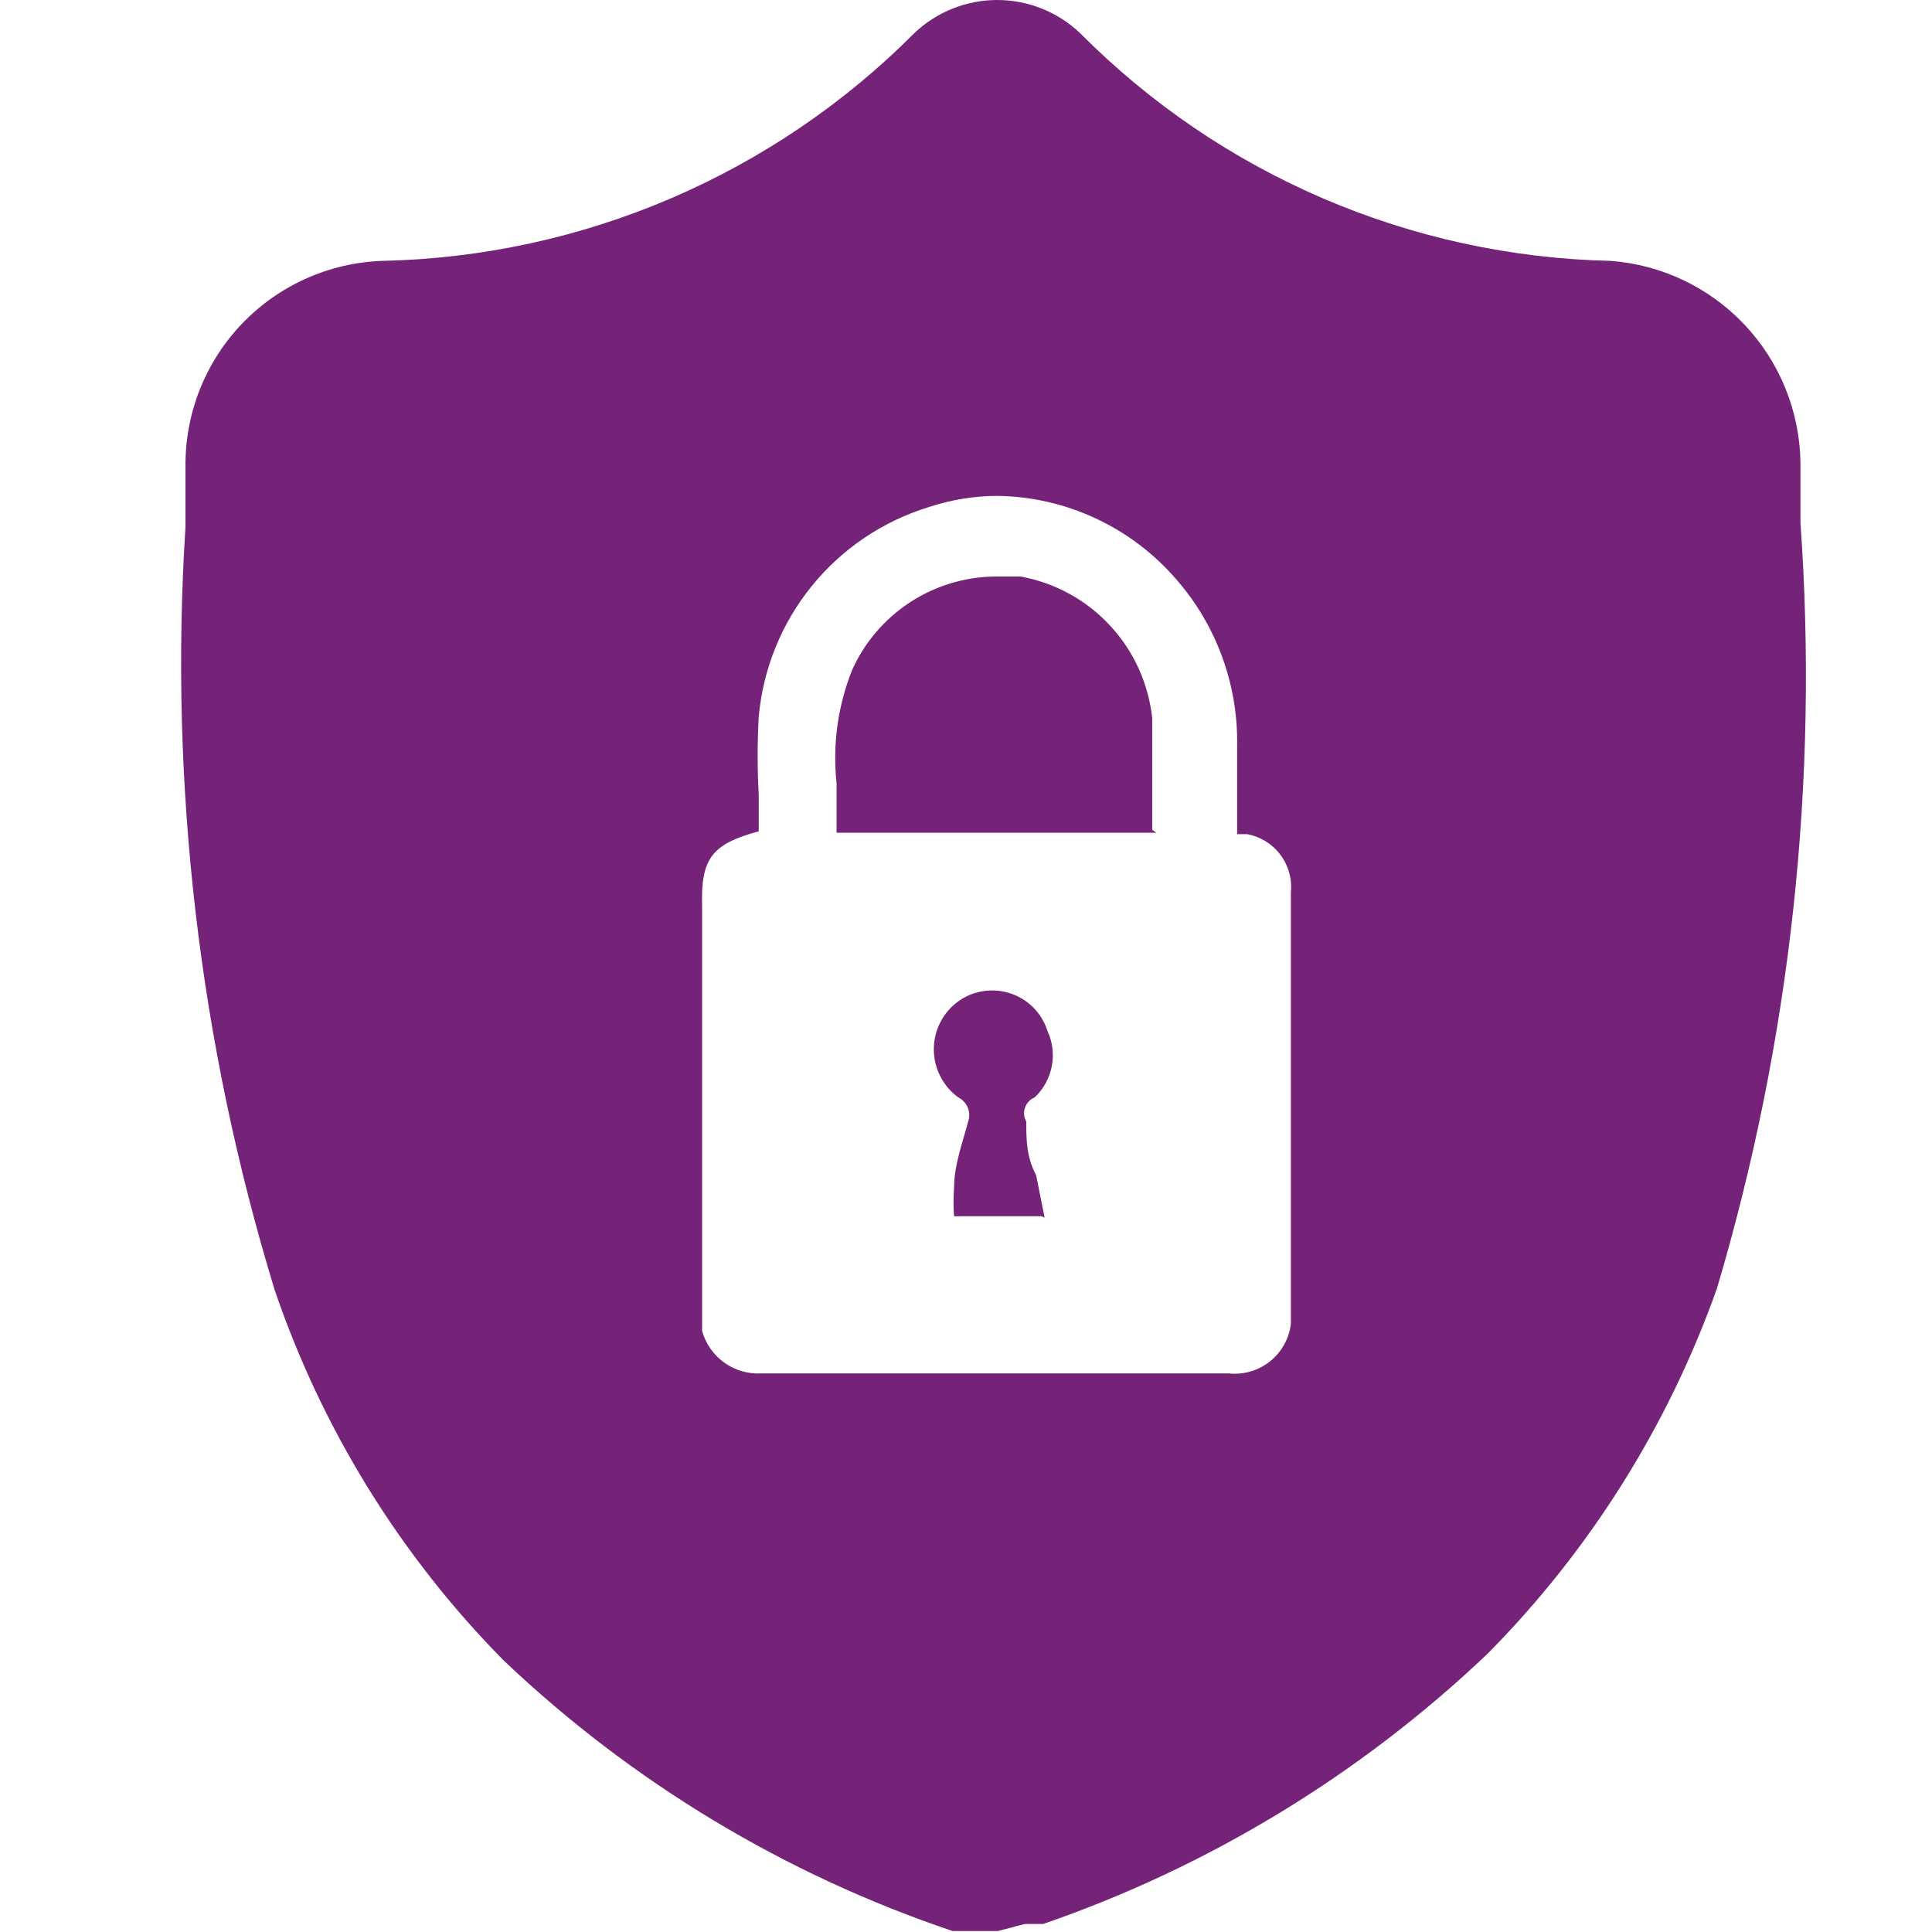
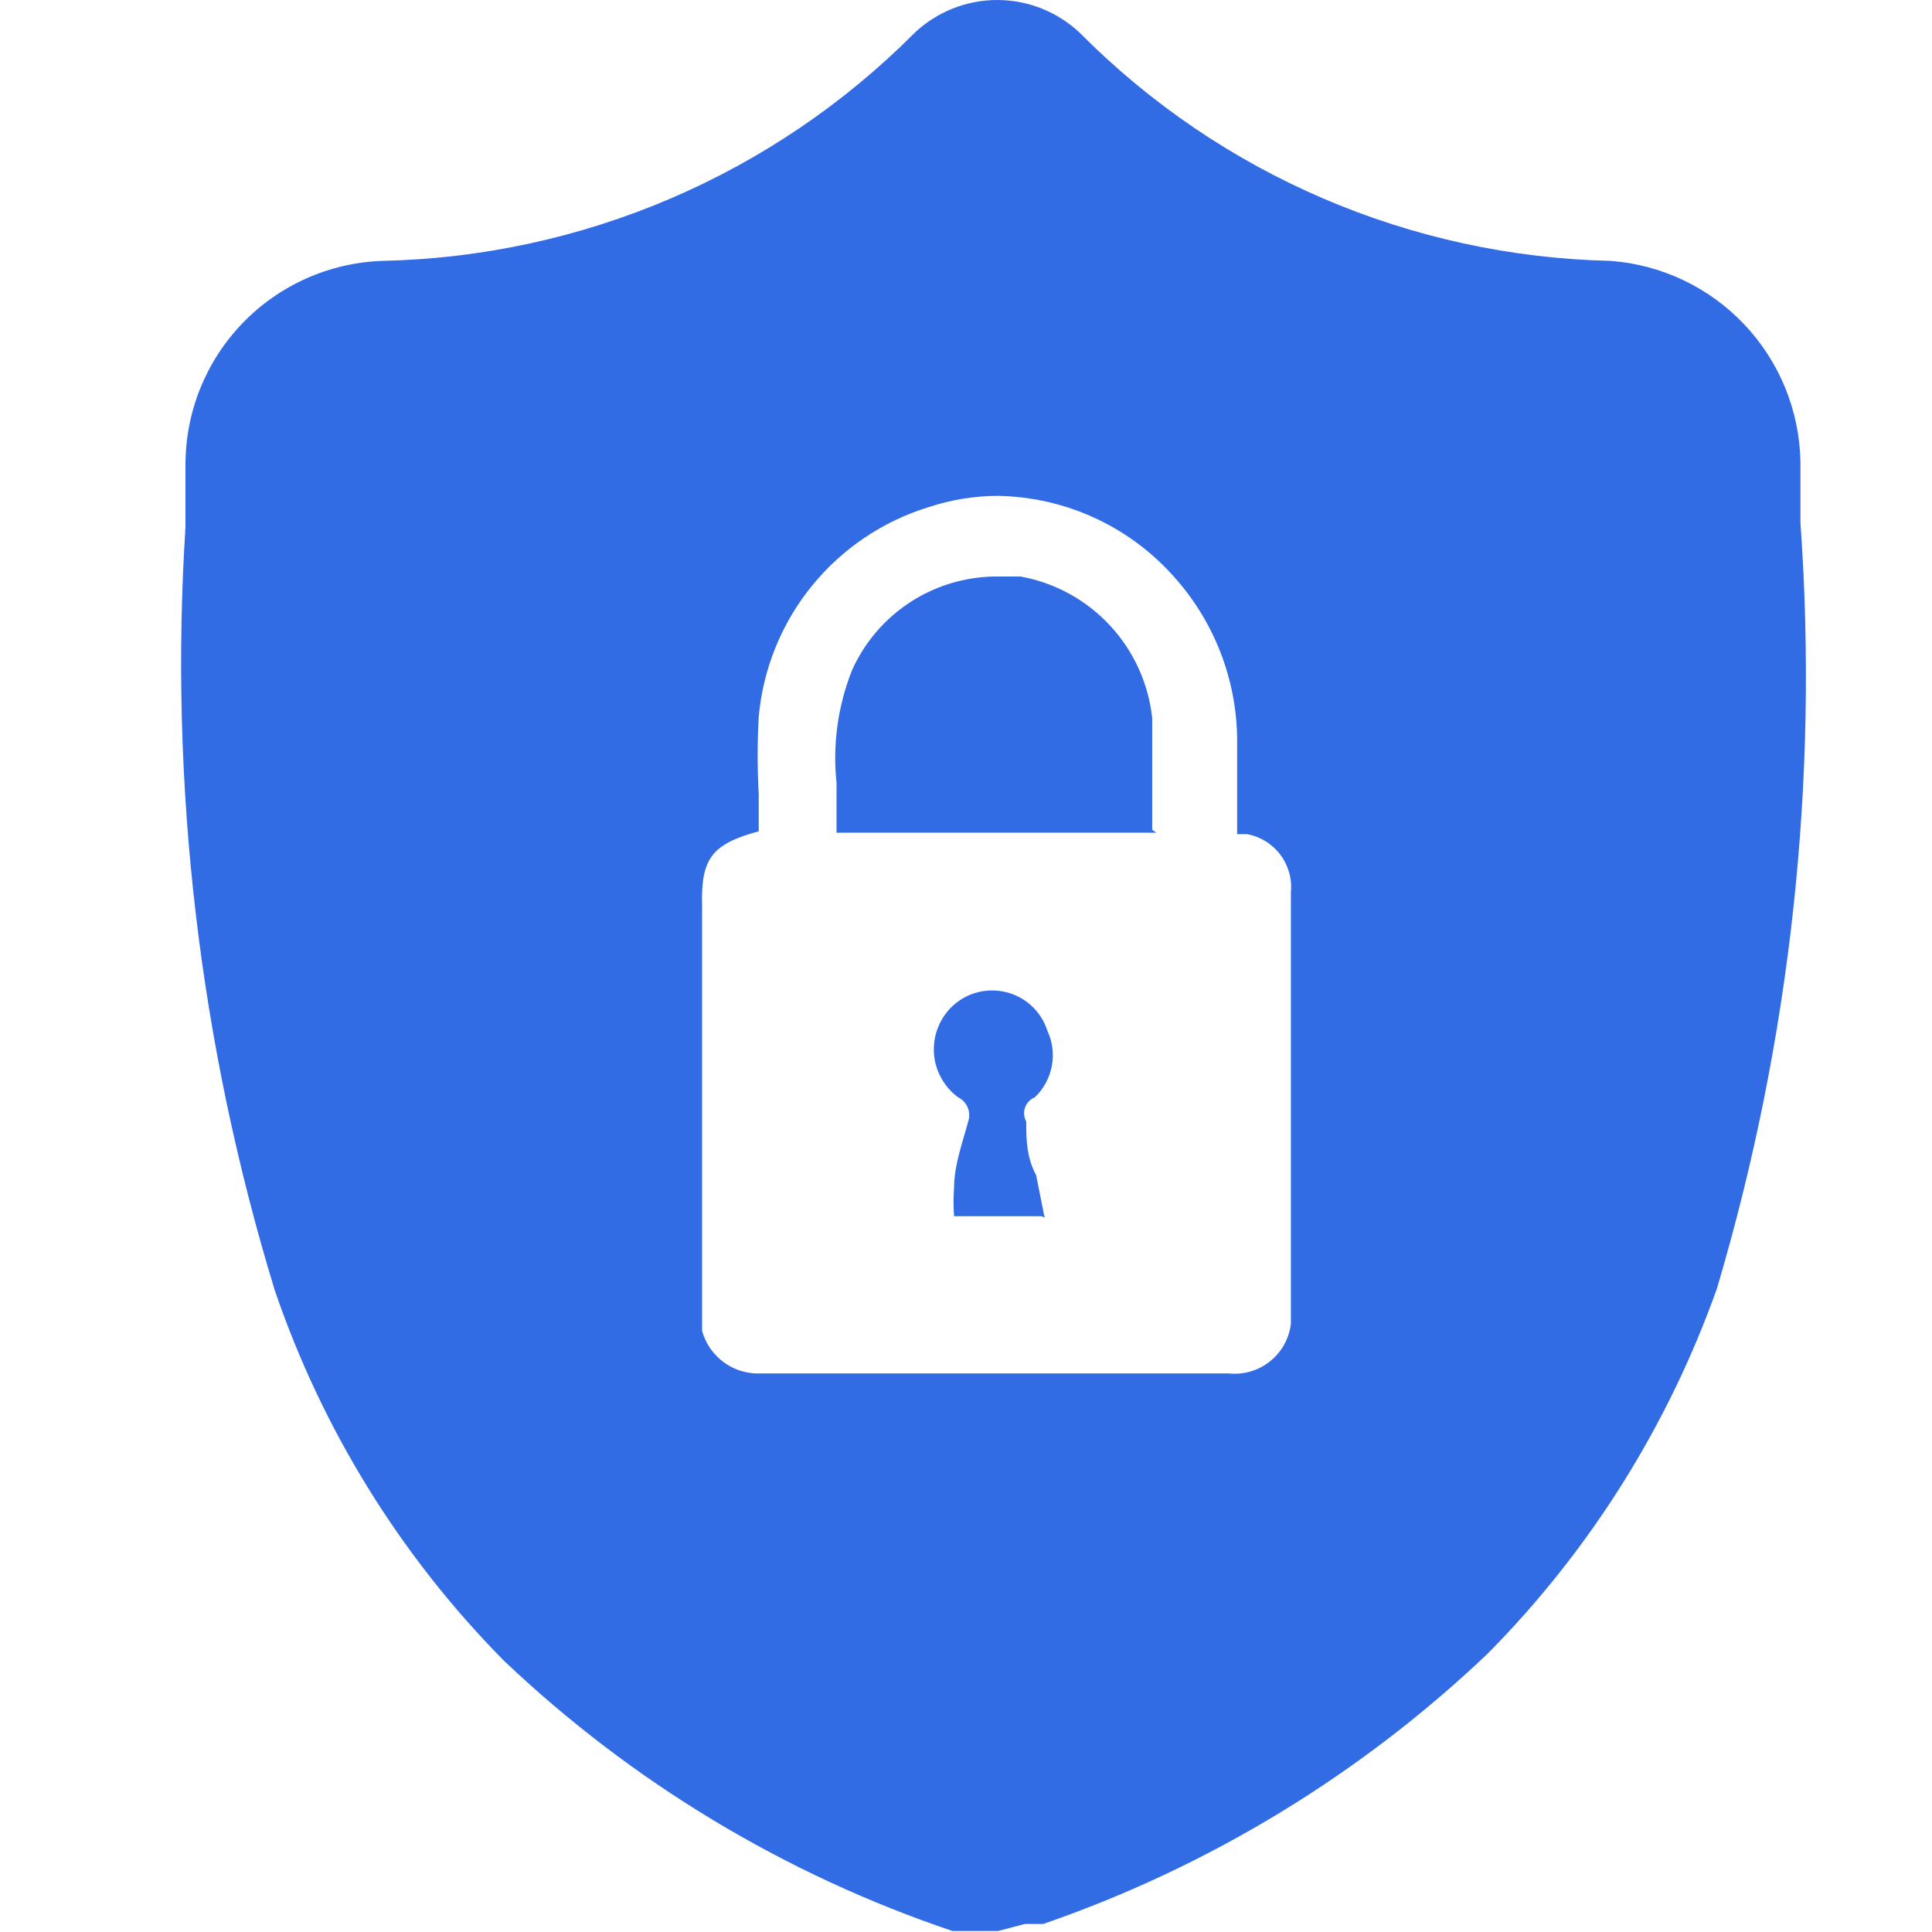
<svg xmlns="http://www.w3.org/2000/svg" width="32" height="32" viewBox="0 0 32 32" fill="none">
-   <path d="M16.529 31.984H16.083H15.778C13.005 31.05 10.469 29.522 8.347 27.507C6.633 25.773 5.335 23.673 4.549 21.365C3.3 17.276 2.8 12.995 3.072 8.729V8.729C3.072 8.424 3.072 8.119 3.072 7.721C3.066 6.841 3.402 5.994 4.011 5.359C4.62 4.724 5.452 4.352 6.331 4.321C9.647 4.25 12.806 2.898 15.146 0.547V0.547C15.516 0.196 16.007 0 16.517 0C17.027 0 17.518 0.196 17.888 0.547V0.547C20.219 2.896 23.371 4.249 26.68 4.321C27.524 4.385 28.314 4.762 28.895 5.378C29.476 5.994 29.806 6.804 29.821 7.65C29.821 7.955 29.821 8.283 29.821 8.658C30.127 12.935 29.658 17.231 28.438 21.341C27.631 23.612 26.335 25.677 24.64 27.39C22.535 29.392 20.025 30.919 17.279 31.867H16.974L16.529 31.984ZM16.529 8.213C16.138 8.214 15.751 8.277 15.38 8.4C14.62 8.634 13.946 9.089 13.445 9.707C12.944 10.325 12.639 11.078 12.567 11.87C12.543 12.3 12.543 12.73 12.567 13.159V13.769C11.793 13.98 11.606 14.214 11.629 15.011V22.044C11.688 22.257 11.818 22.442 11.997 22.57C12.176 22.698 12.394 22.761 12.614 22.748H20.35C20.595 22.774 20.841 22.703 21.034 22.549C21.227 22.396 21.352 22.172 21.381 21.927V14.777C21.403 14.555 21.34 14.333 21.205 14.155C21.071 13.977 20.874 13.856 20.655 13.816H20.491V12.339C20.505 11.332 20.146 10.354 19.483 9.596C19.113 9.167 18.656 8.822 18.143 8.584C17.63 8.345 17.071 8.219 16.505 8.213H16.529ZM17.255 20.145H15.802C15.791 19.989 15.791 19.833 15.802 19.677C15.802 19.302 15.943 18.927 16.036 18.575C16.062 18.5 16.059 18.418 16.029 18.345C15.999 18.272 15.943 18.212 15.872 18.176C15.767 18.1 15.678 18.003 15.611 17.892C15.543 17.781 15.498 17.657 15.478 17.529C15.459 17.4 15.465 17.269 15.496 17.143C15.528 17.016 15.584 16.898 15.661 16.793C15.767 16.651 15.909 16.541 16.073 16.474C16.238 16.408 16.417 16.389 16.591 16.418C16.766 16.447 16.929 16.523 17.063 16.639C17.196 16.755 17.296 16.906 17.349 17.075C17.434 17.257 17.459 17.462 17.421 17.659C17.383 17.857 17.284 18.038 17.138 18.176C17.101 18.191 17.068 18.214 17.04 18.243C17.012 18.272 16.991 18.306 16.978 18.344C16.964 18.381 16.959 18.422 16.963 18.461C16.966 18.501 16.978 18.54 16.998 18.575C16.998 18.856 16.998 19.161 17.162 19.466L17.302 20.169L17.255 20.145ZM19.154 13.792H13.856C13.856 13.511 13.856 13.23 13.856 12.972C13.788 12.335 13.877 11.691 14.114 11.097C14.318 10.643 14.647 10.257 15.062 9.983C15.477 9.709 15.961 9.559 16.458 9.549H16.904C17.472 9.652 17.991 9.936 18.384 10.359C18.777 10.781 19.022 11.32 19.084 11.893C19.084 12.316 19.084 12.714 19.084 13.136V13.745L19.154 13.792Z" fill="#752279" />
+   <path d="M16.529 31.984H16.083H15.778C13.005 31.05 10.469 29.522 8.347 27.507C6.633 25.773 5.335 23.673 4.549 21.365C3.3 17.276 2.8 12.995 3.072 8.729V8.729C3.072 8.424 3.072 8.119 3.072 7.721C3.066 6.841 3.402 5.994 4.011 5.359C4.62 4.724 5.452 4.352 6.331 4.321C9.647 4.25 12.806 2.898 15.146 0.547V0.547C15.516 0.196 16.007 0 16.517 0C17.027 0 17.518 0.196 17.888 0.547V0.547C20.219 2.896 23.371 4.249 26.68 4.321C27.524 4.385 28.314 4.762 28.895 5.378C29.476 5.994 29.806 6.804 29.821 7.65C29.821 7.955 29.821 8.283 29.821 8.658C30.127 12.935 29.658 17.231 28.438 21.341C27.631 23.612 26.335 25.677 24.64 27.39C22.535 29.392 20.025 30.919 17.279 31.867H16.974L16.529 31.984ZM16.529 8.213C16.138 8.214 15.751 8.277 15.38 8.4C14.62 8.634 13.946 9.089 13.445 9.707C12.944 10.325 12.639 11.078 12.567 11.87C12.543 12.3 12.543 12.73 12.567 13.159V13.769C11.793 13.98 11.606 14.214 11.629 15.011V22.044C11.688 22.257 11.818 22.442 11.997 22.57C12.176 22.698 12.394 22.761 12.614 22.748H20.35C20.595 22.774 20.841 22.703 21.034 22.549C21.227 22.396 21.352 22.172 21.381 21.927V14.777C21.403 14.555 21.34 14.333 21.205 14.155C21.071 13.977 20.874 13.856 20.655 13.816H20.491V12.339C20.505 11.332 20.146 10.354 19.483 9.596C19.113 9.167 18.656 8.822 18.143 8.584C17.63 8.345 17.071 8.219 16.505 8.213H16.529ZM17.255 20.145H15.802C15.791 19.989 15.791 19.833 15.802 19.677C15.802 19.302 15.943 18.927 16.036 18.575C16.062 18.5 16.059 18.418 16.029 18.345C15.999 18.272 15.943 18.212 15.872 18.176C15.767 18.1 15.678 18.003 15.611 17.892C15.543 17.781 15.498 17.657 15.478 17.529C15.459 17.4 15.465 17.269 15.496 17.143C15.528 17.016 15.584 16.898 15.661 16.793C15.767 16.651 15.909 16.541 16.073 16.474C16.238 16.408 16.417 16.389 16.591 16.418C16.766 16.447 16.929 16.523 17.063 16.639C17.196 16.755 17.296 16.906 17.349 17.075C17.434 17.257 17.459 17.462 17.421 17.659C17.383 17.857 17.284 18.038 17.138 18.176C17.101 18.191 17.068 18.214 17.04 18.243C17.012 18.272 16.991 18.306 16.978 18.344C16.964 18.381 16.959 18.422 16.963 18.461C16.966 18.501 16.978 18.54 16.998 18.575C16.998 18.856 16.998 19.161 17.162 19.466L17.302 20.169L17.255 20.145ZM19.154 13.792H13.856C13.856 13.511 13.856 13.23 13.856 12.972C13.788 12.335 13.877 11.691 14.114 11.097C14.318 10.643 14.647 10.257 15.062 9.983C15.477 9.709 15.961 9.559 16.458 9.549H16.904C17.472 9.652 17.991 9.936 18.384 10.359C18.777 10.781 19.022 11.32 19.084 11.893C19.084 12.316 19.084 12.714 19.084 13.136V13.745L19.154 13.792Z" fill="#326CE5" />
</svg>
